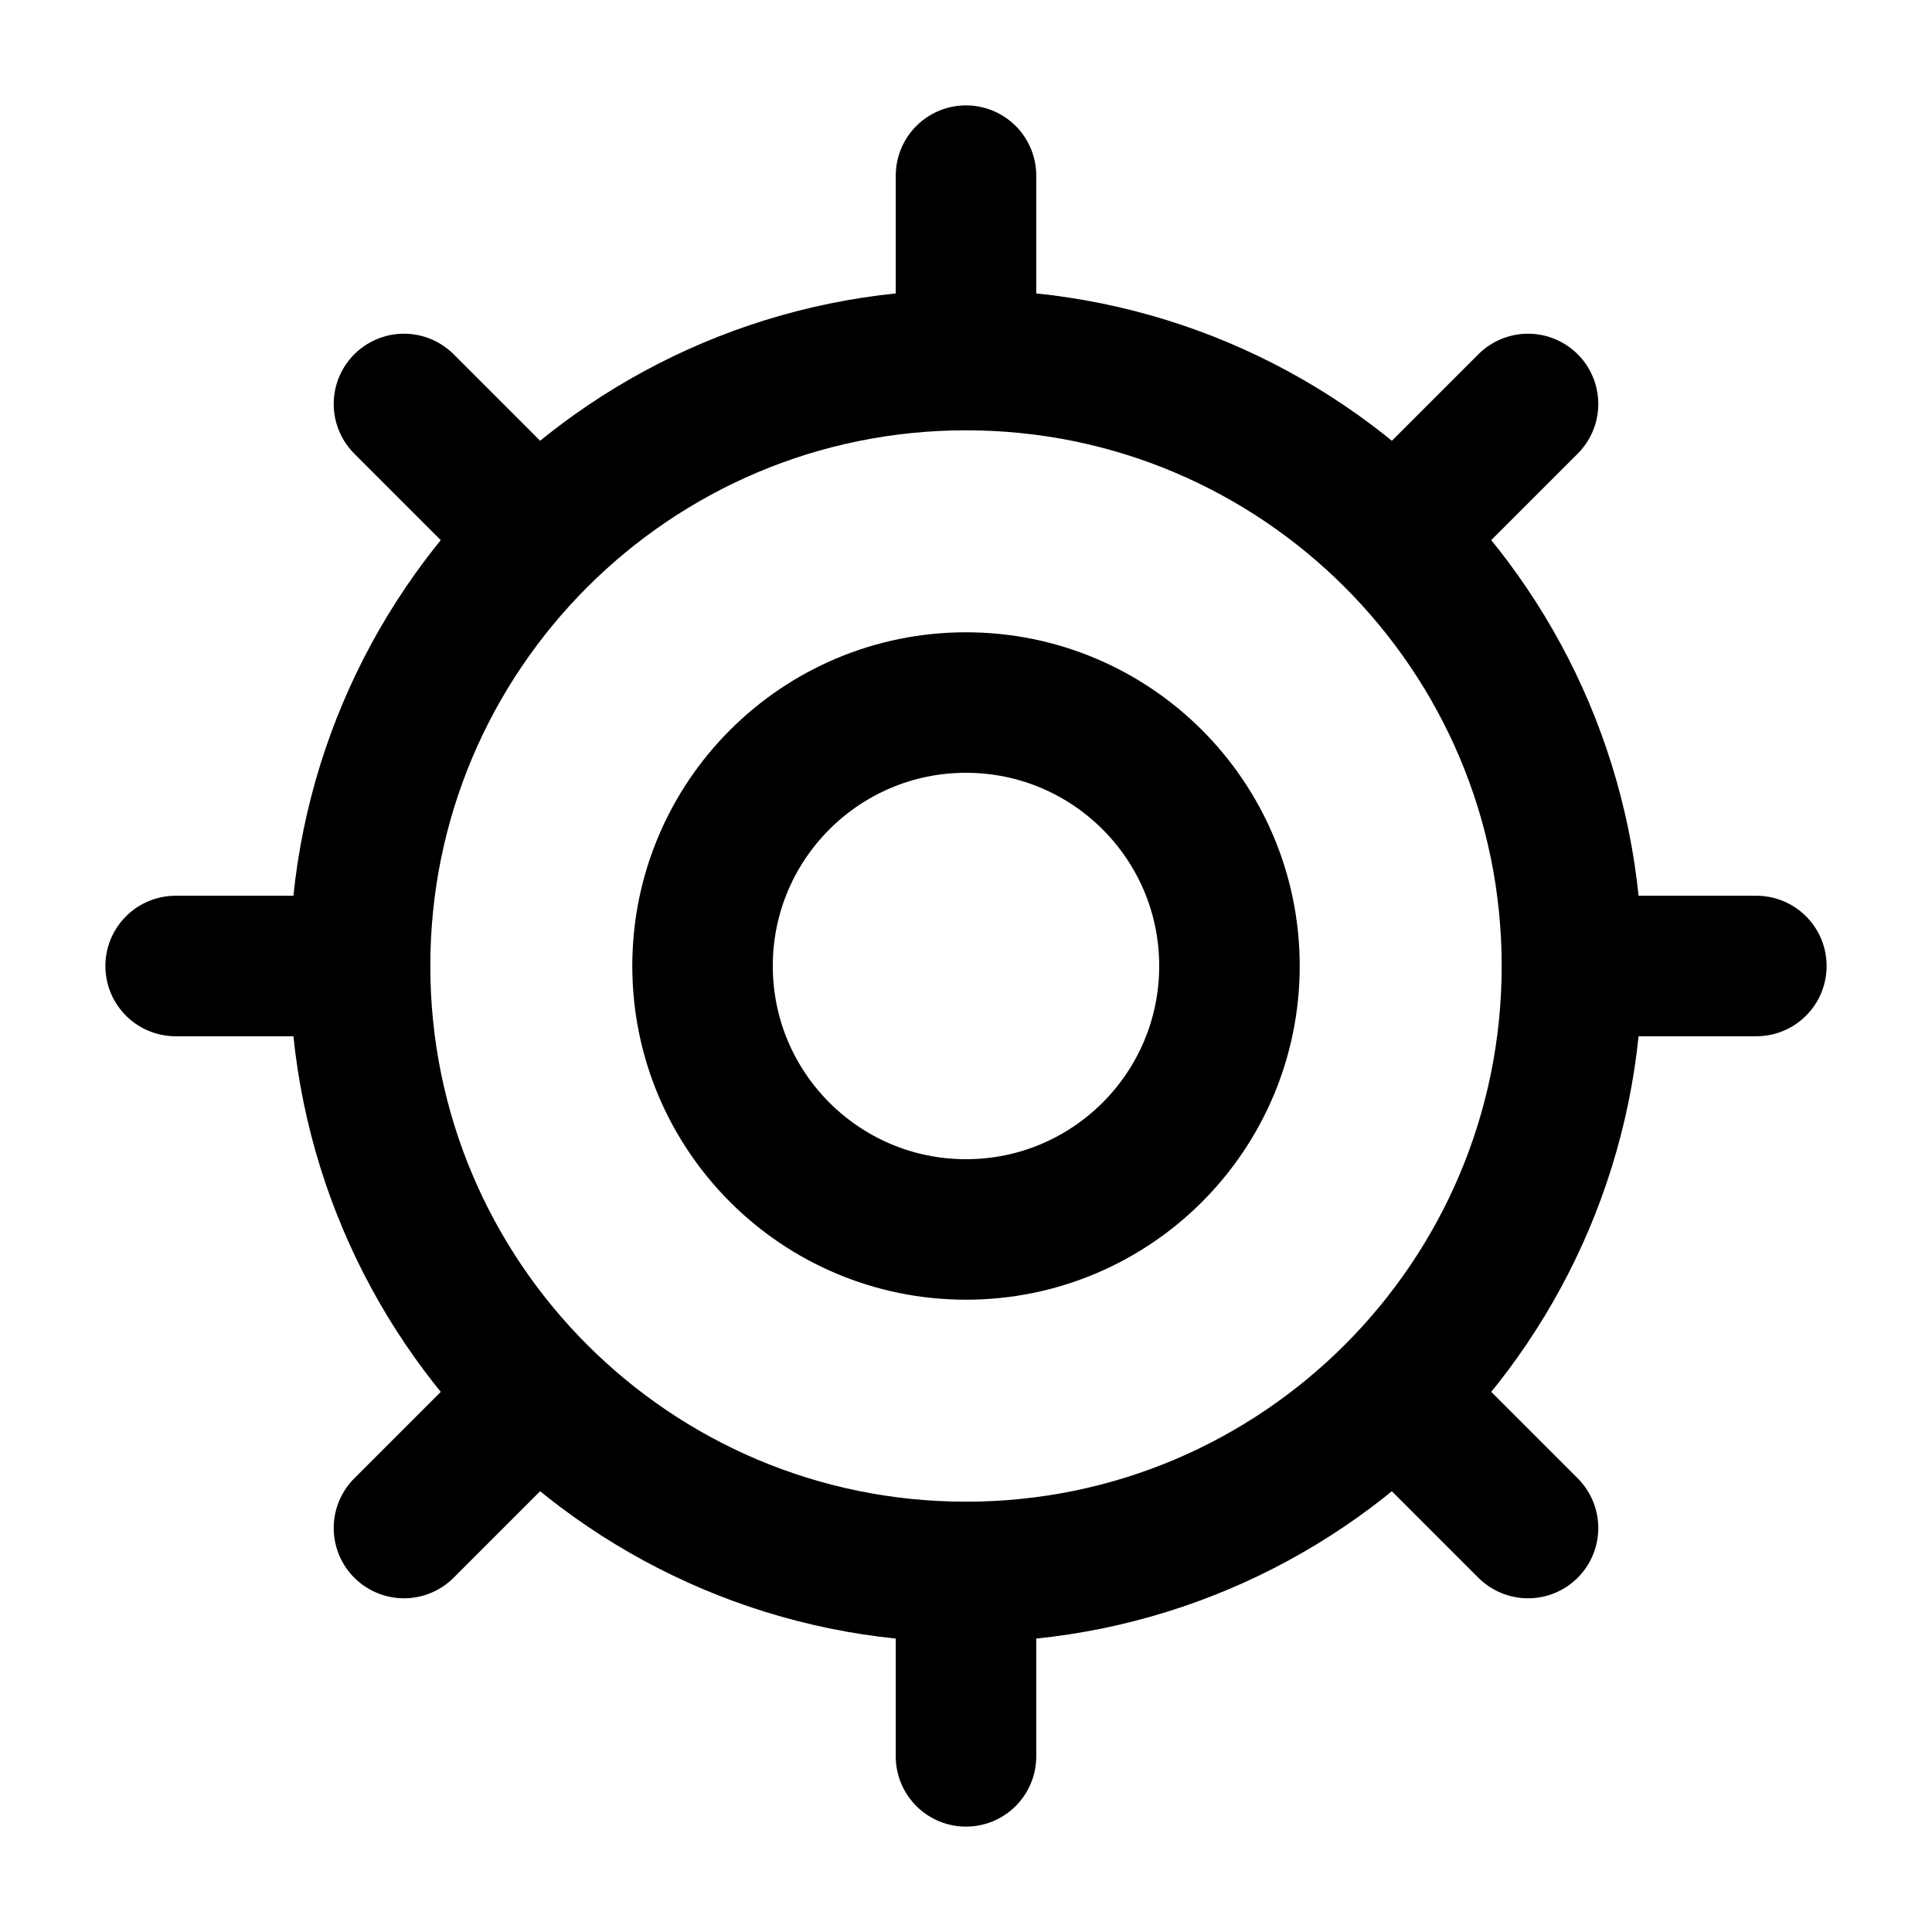
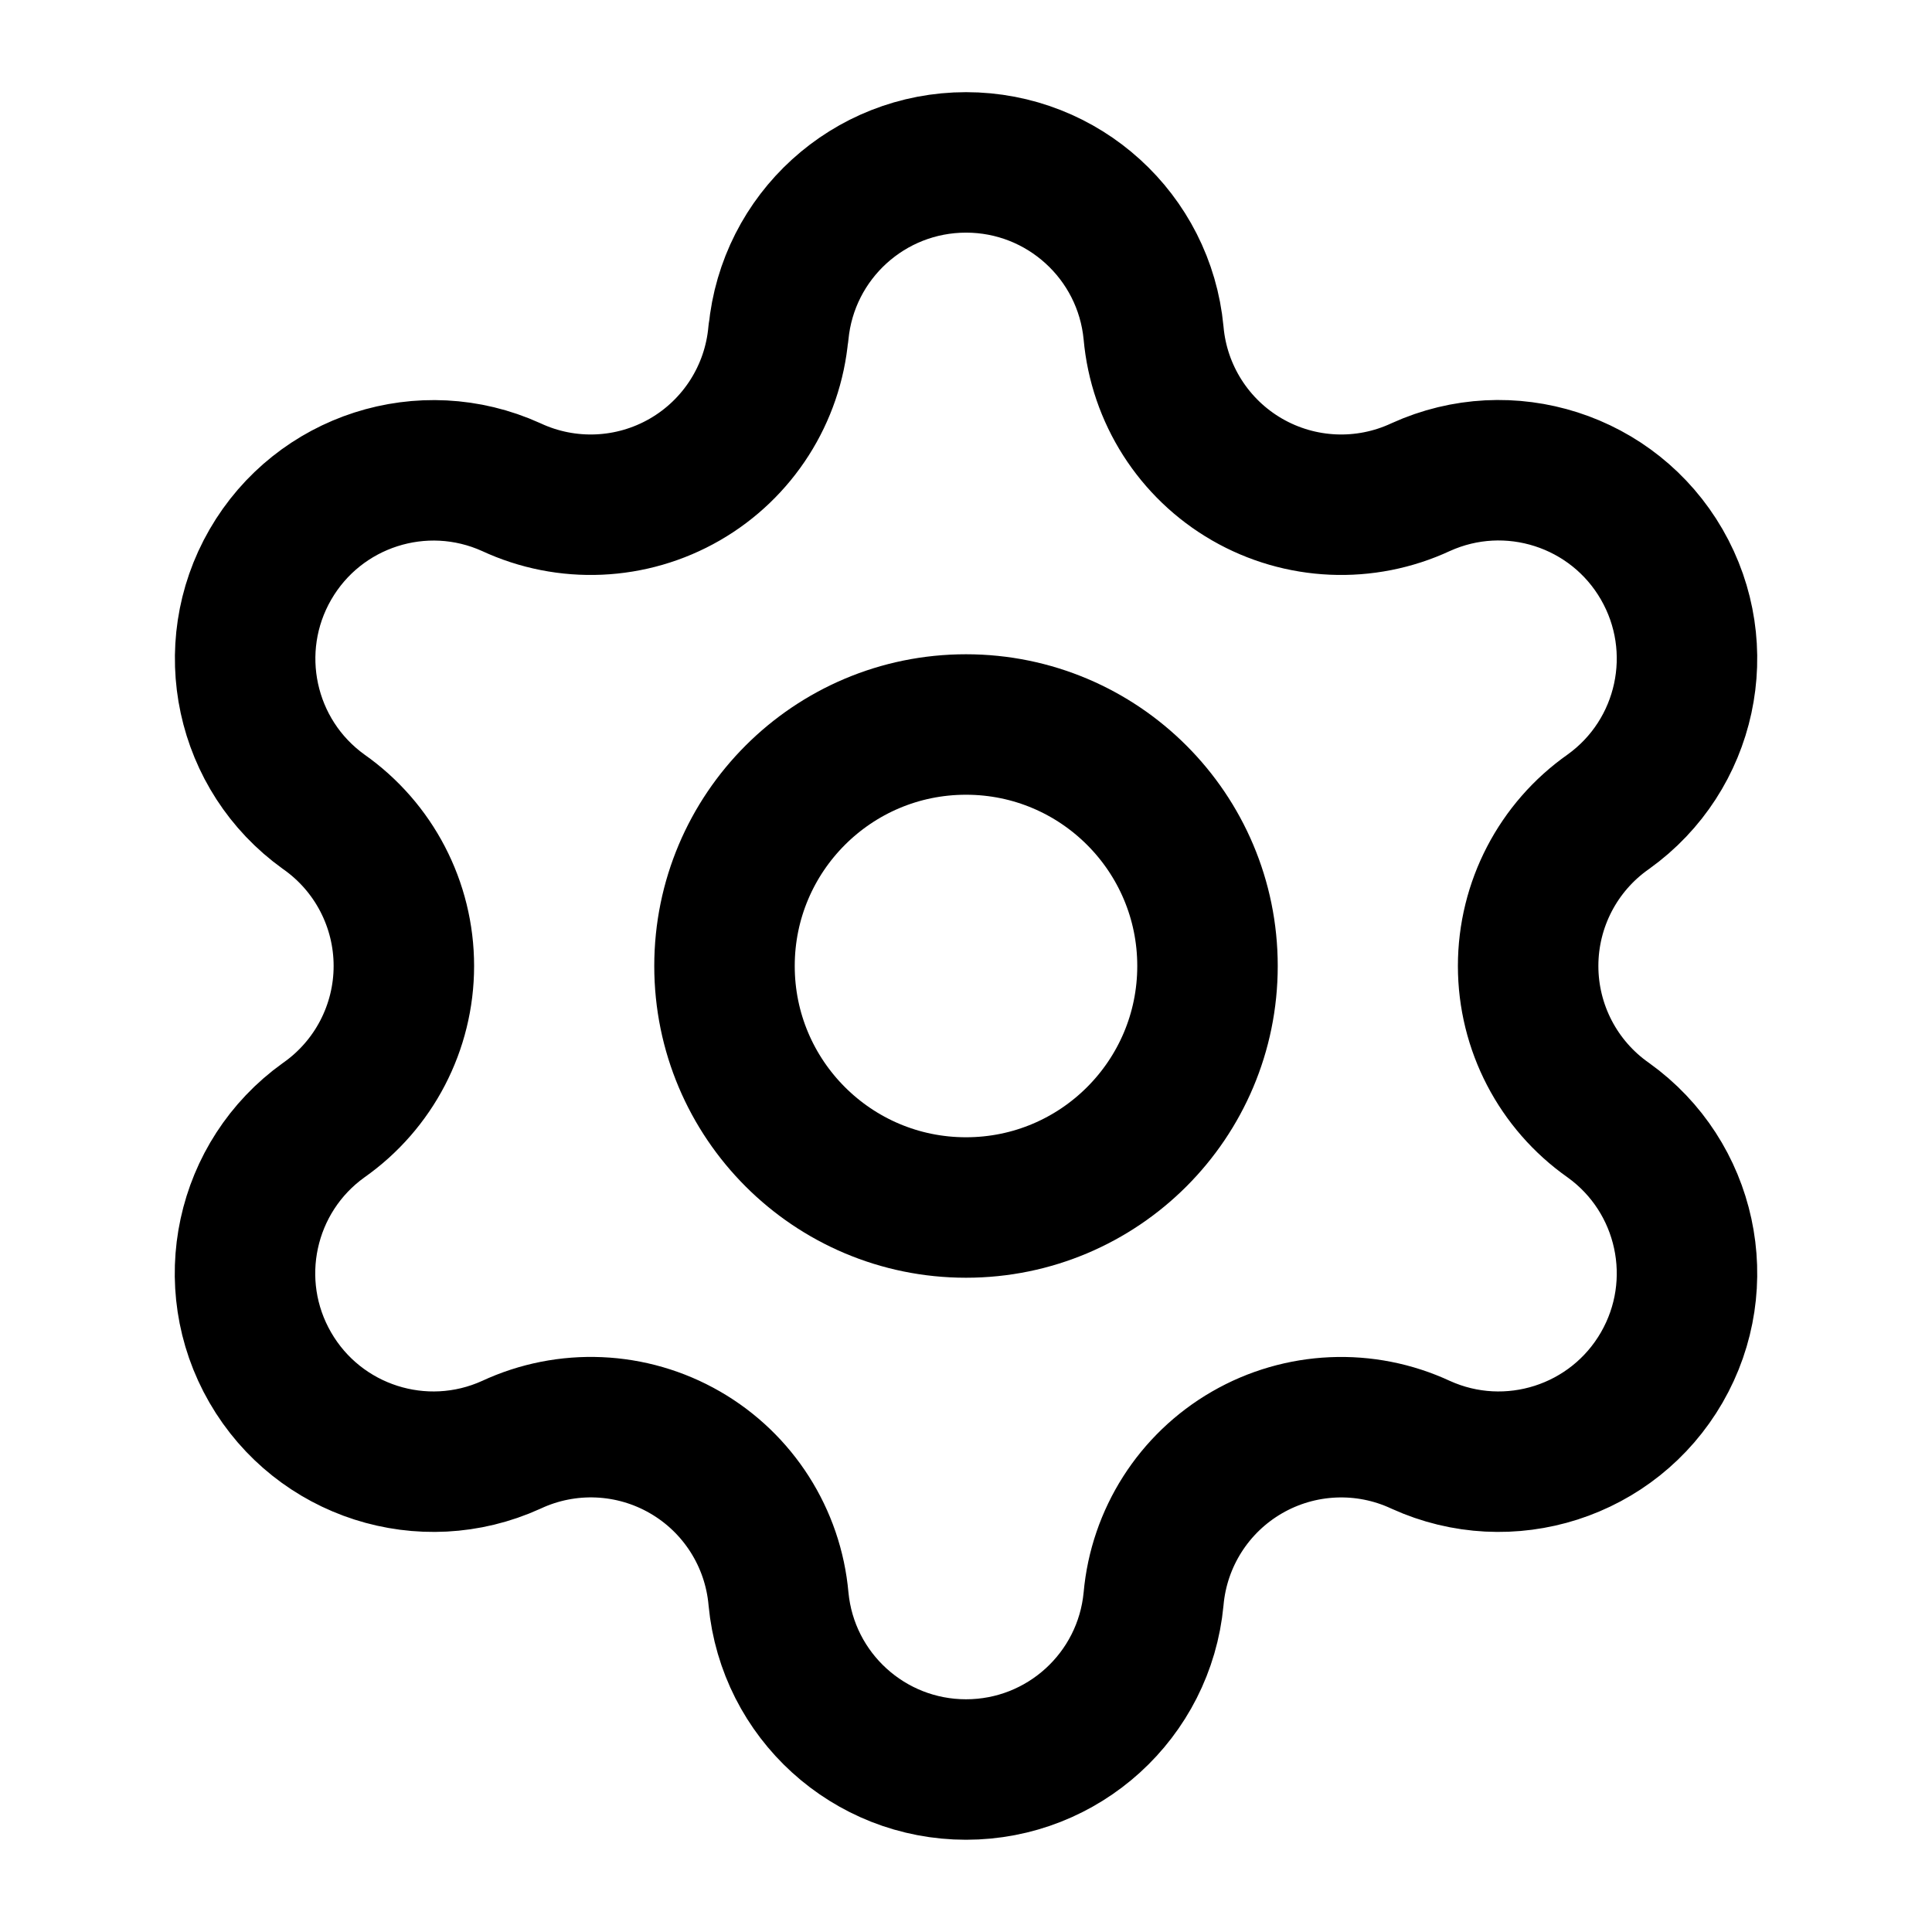
- <svg xmlns="http://www.w3.org/2000/svg" viewBox="0 0 22 22" fill="none" stroke="#000000" stroke-width="1.6" stroke-linecap="round" stroke-linejoin="round">
-   <path d="M8 11 a3 3 0 1 0 6 0 a3 3 0 1 0 -6 0" />
-   <path d="M4.1 11 a6.9 6.9 0 1 0 13.8 0 a6.9 6.9 0 1 0 -13.8 0" />
-   <path d="M11 2 v2 M11 18 v2 M2 11 h2 M18 11 h2" />
-   <path d="M4.6 4.6 l1.5 1.5 M15.9 15.9 l1.5 1.5" />
-   <path d="M17.4 4.6 l-1.5 1.5 M6.1 15.9 l-1.5 1.5" />
+ <svg xmlns="http://www.w3.org/2000/svg" viewBox="0 0 24 24" fill="none" stroke="#000000" stroke-width="1.745" stroke-linecap="round" stroke-linejoin="round">
+   <path d="M9.671 4.136a2.34 2.34 0 0 1 4.659 0 2.34 2.34 0 0 0 3.319 1.915 2.34 2.34 0 0 1 2.33 4.033 2.34 2.34 0 0 0 0 3.831 2.34 2.34 0 0 1-2.33 4.033 2.34 2.34 0 0 0-3.319 1.915 2.34 2.34 0 0 1-4.659 0 2.34 2.34 0 0 0-3.32-1.915 2.34 2.34 0 0 1-2.33-4.033 2.34 2.34 0 0 0 0-3.831A2.34 2.34 0 0 1 6.35 6.051a2.34 2.34 0 0 0 3.319-1.915" />
+   <path d="M9 12 a3 3 0 1 0 6 0 a3 3 0 1 0 -6 0" />
</svg>
